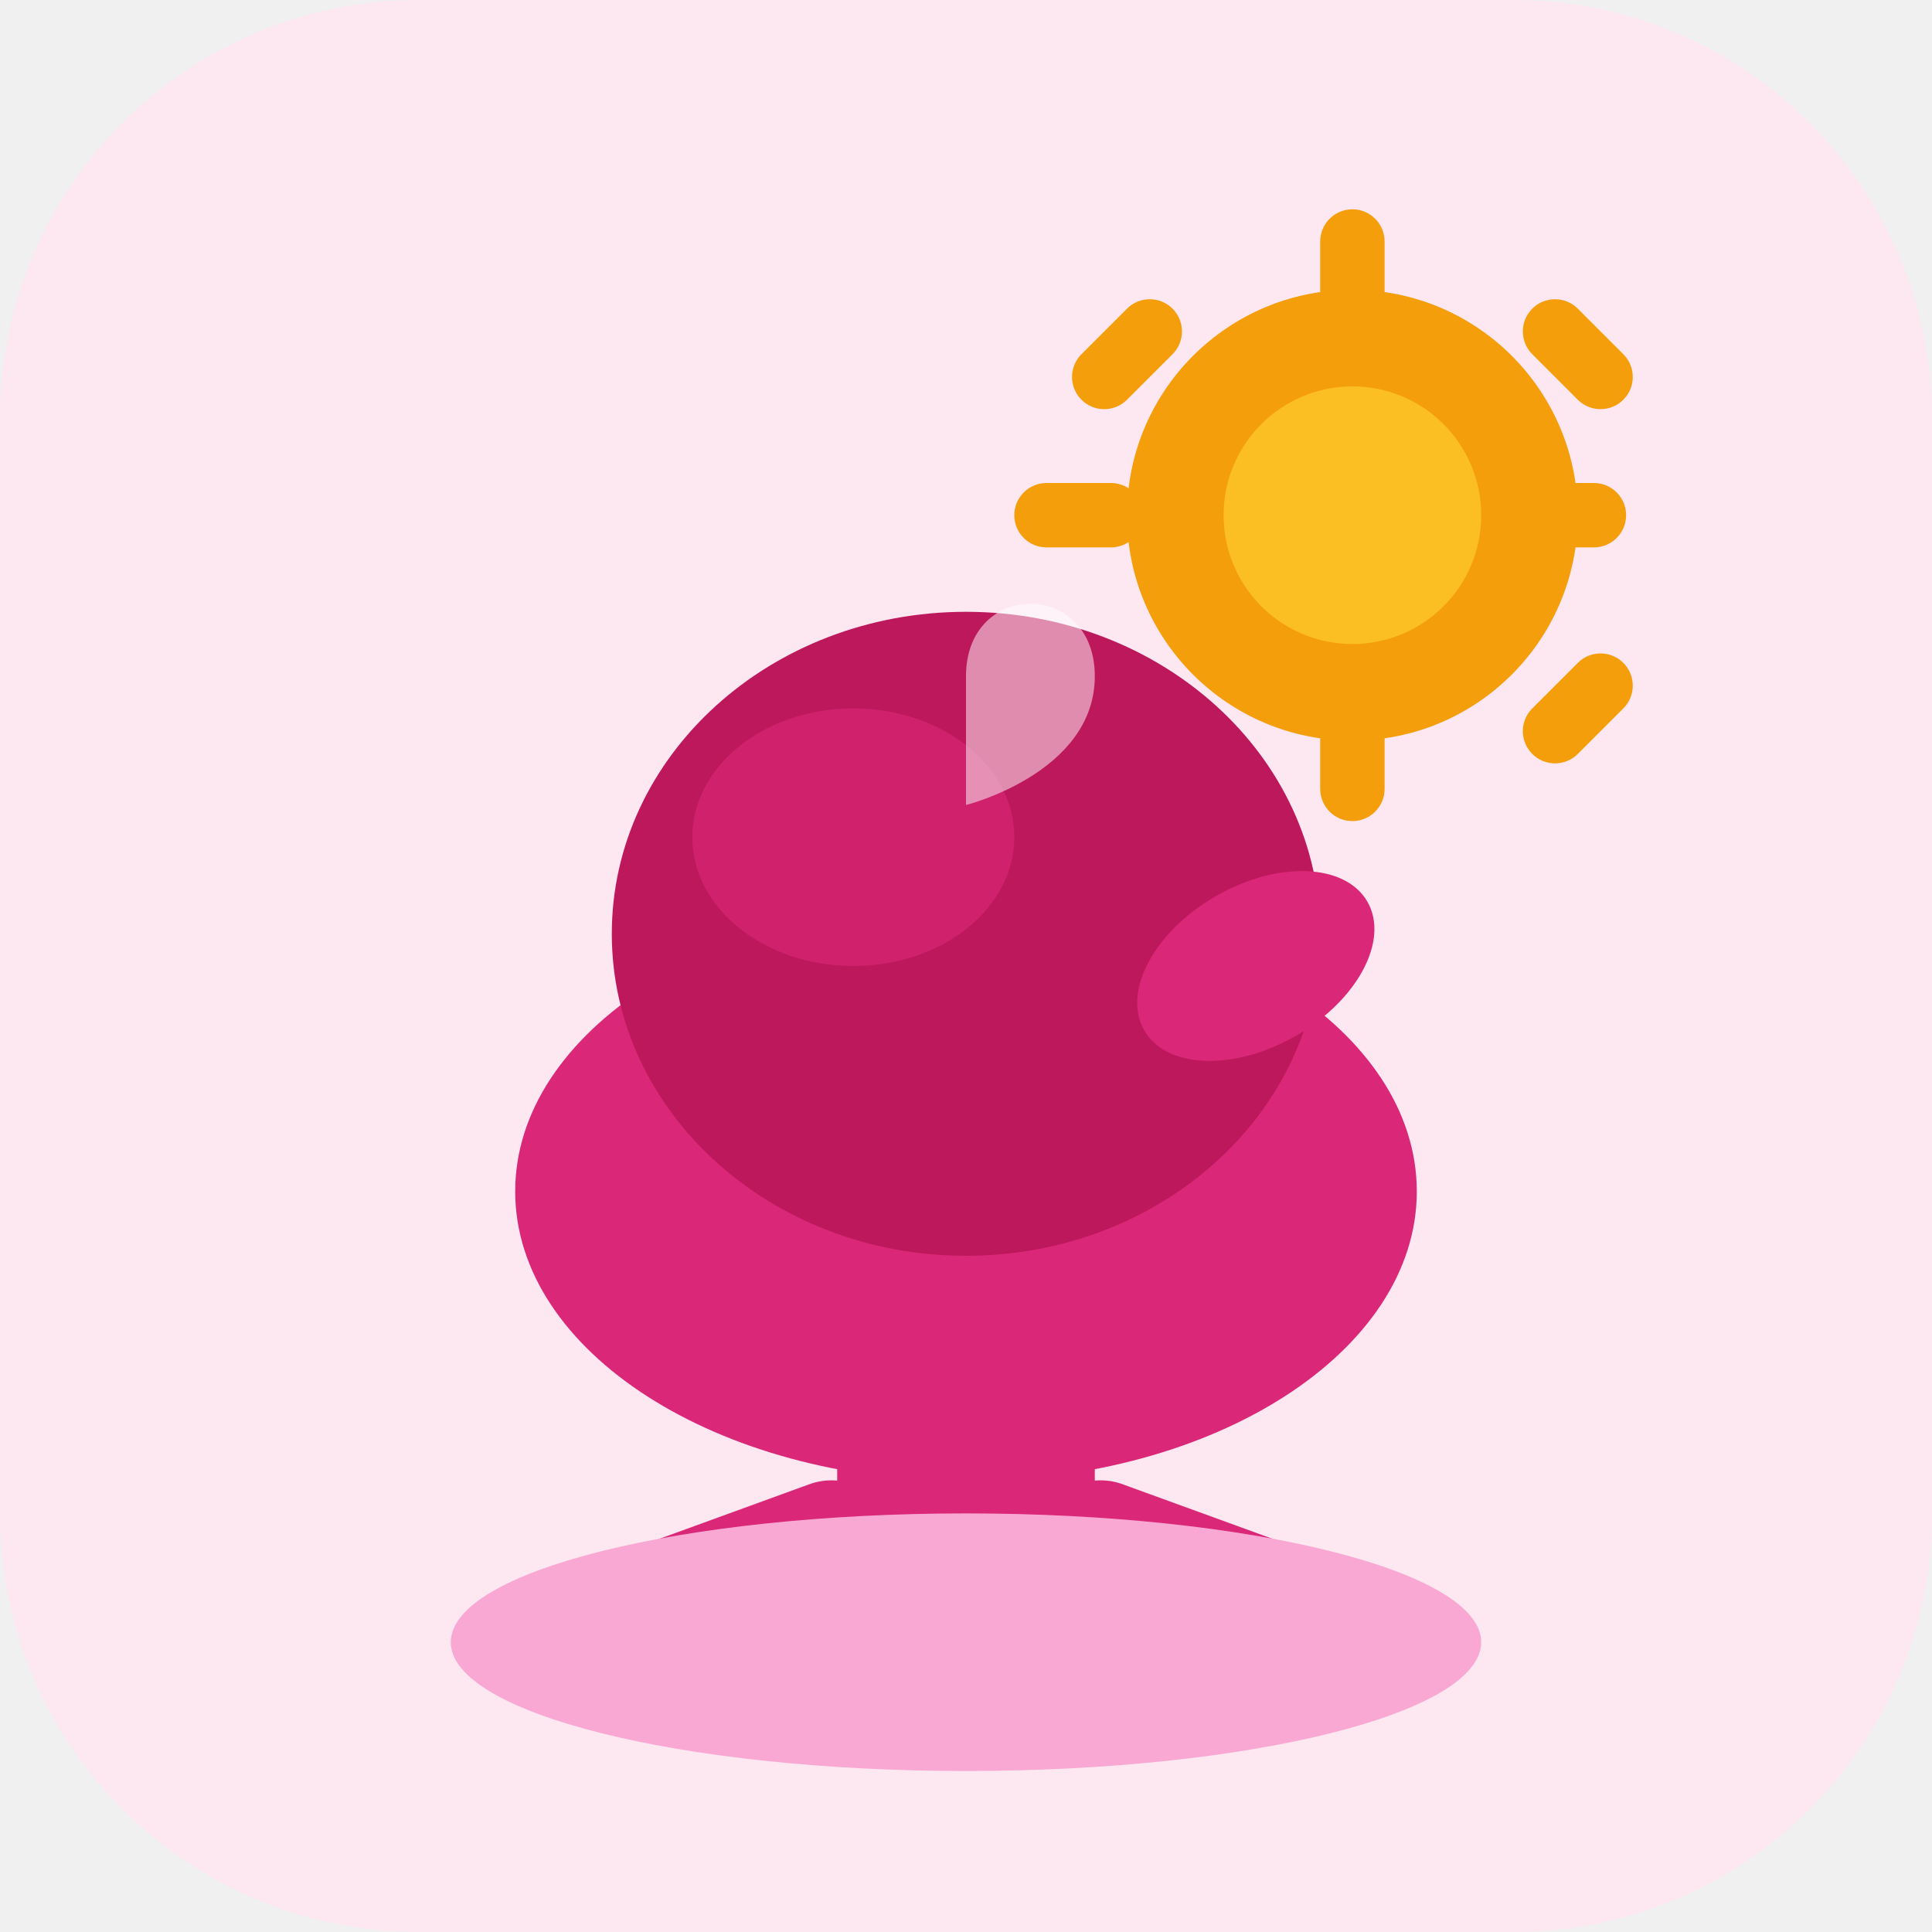
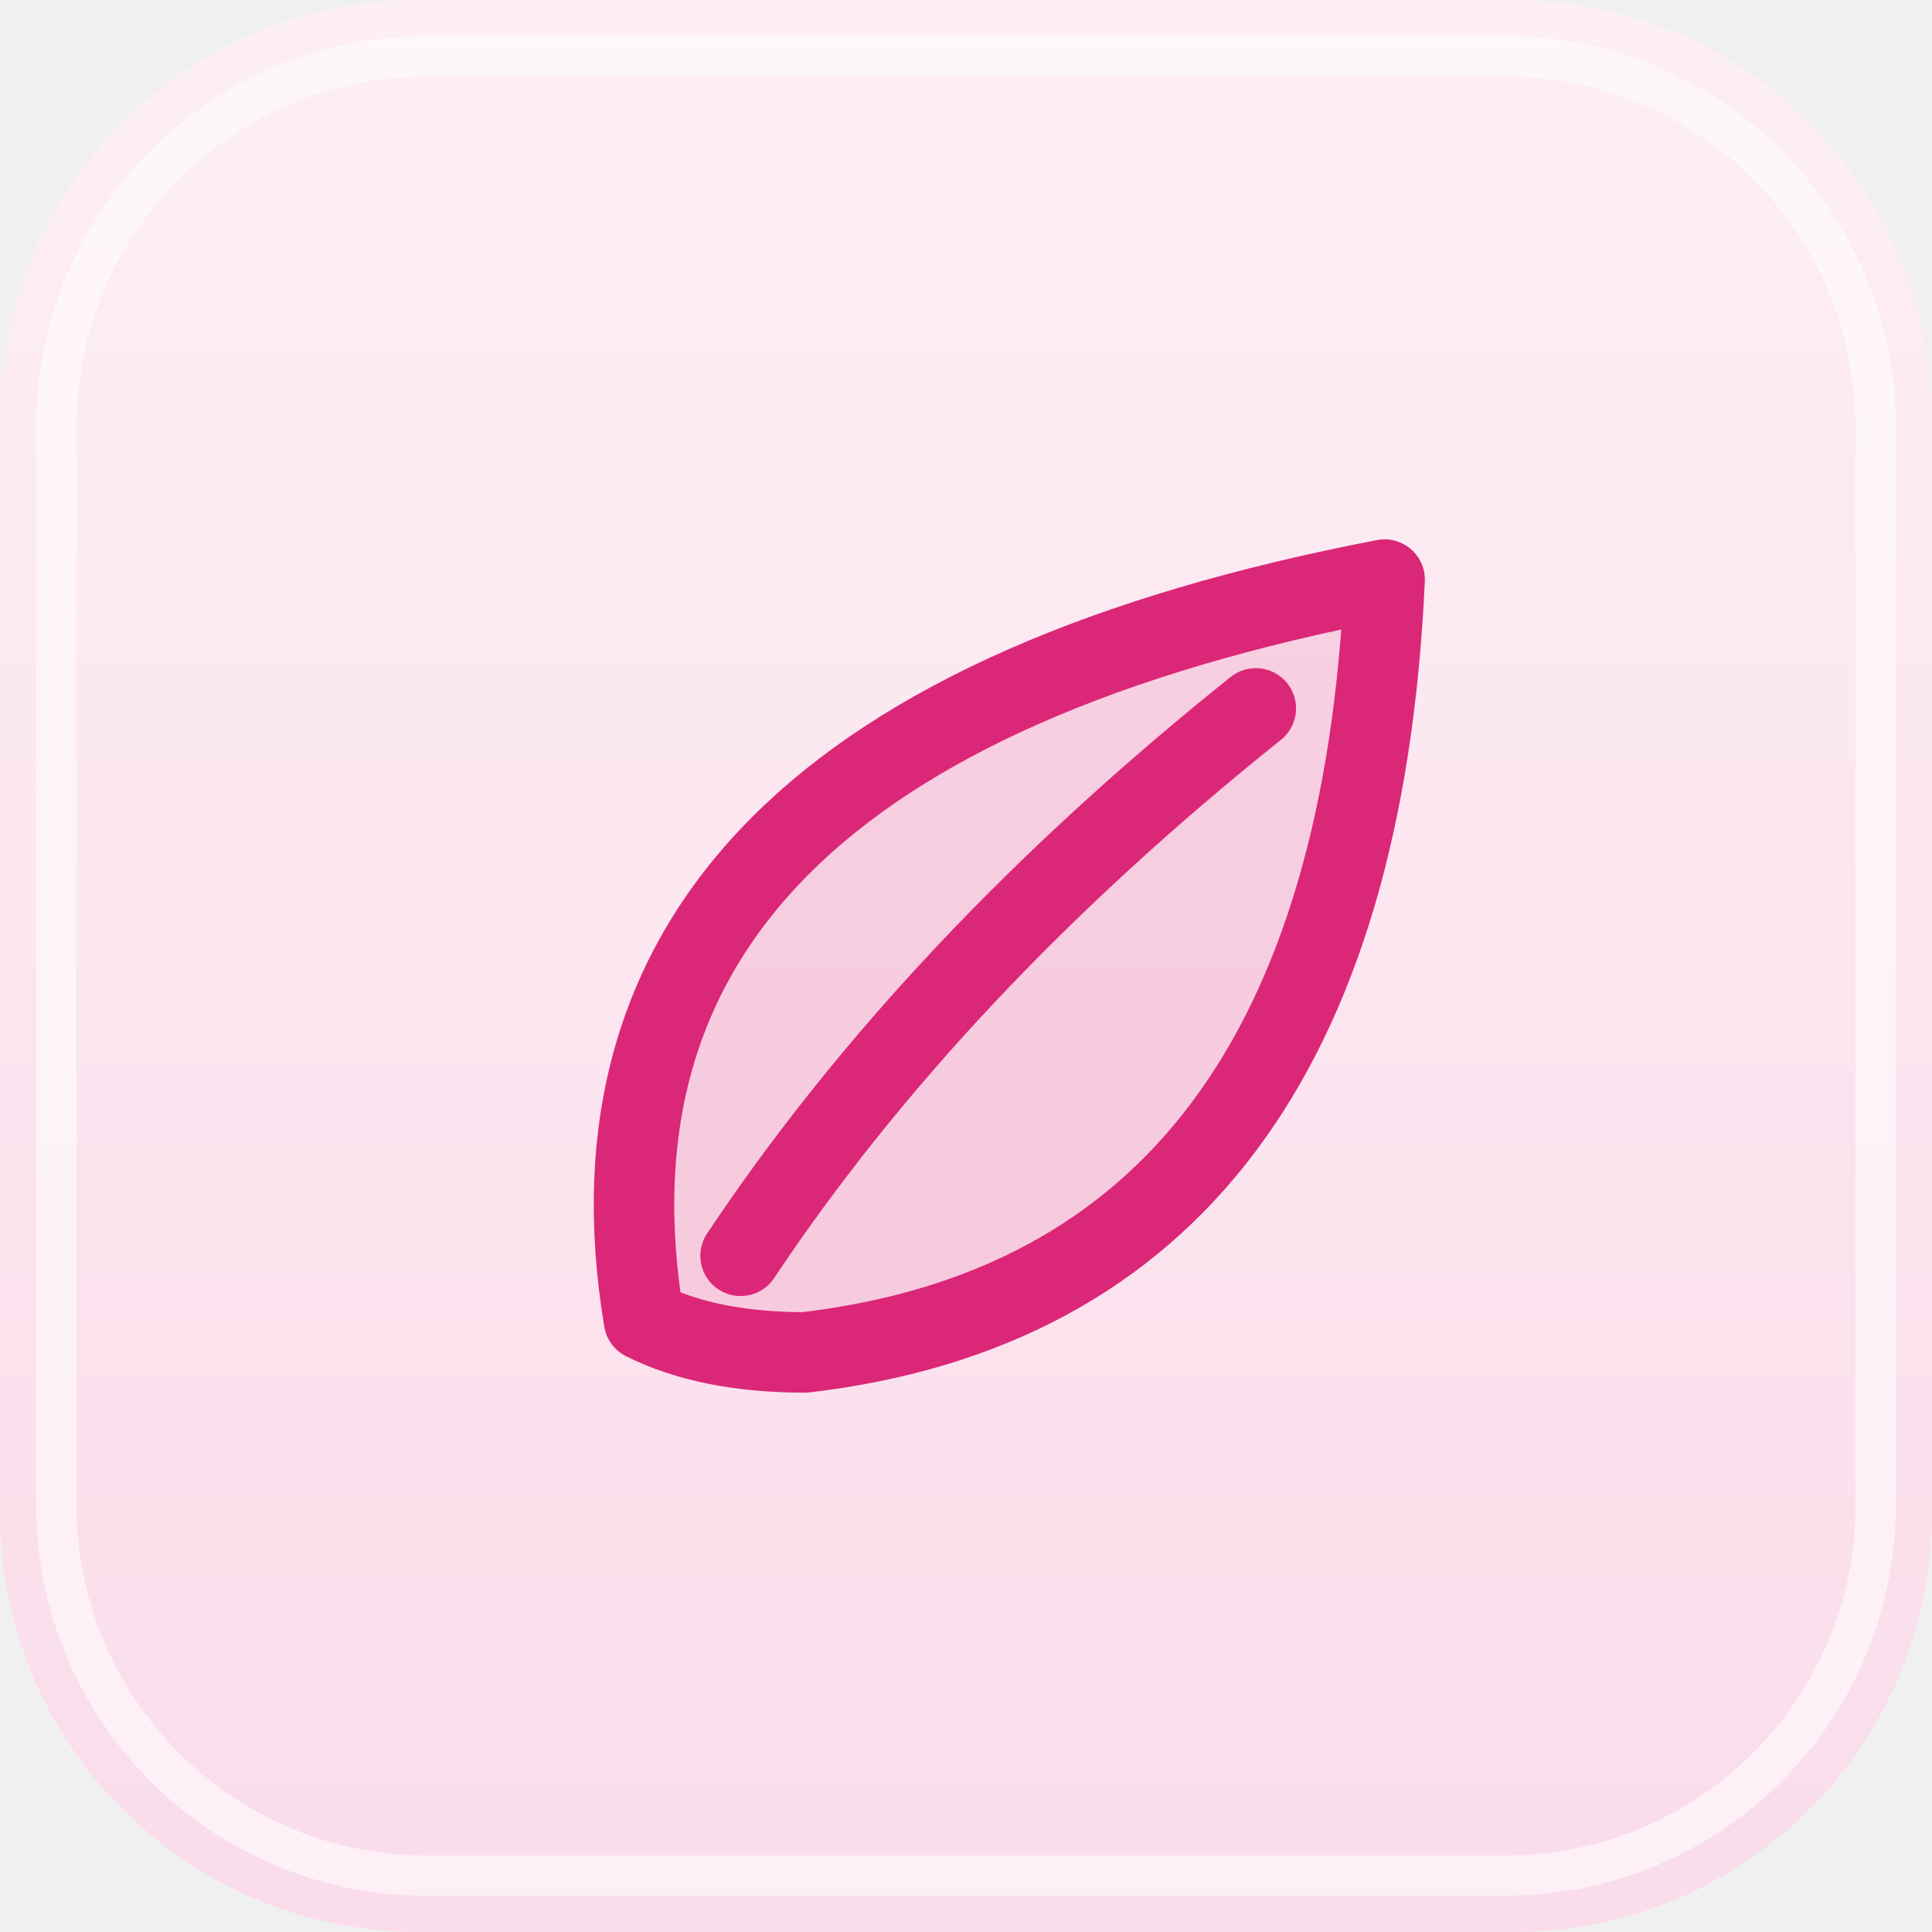
- <svg xmlns="http://www.w3.org/2000/svg" viewBox="0 0 120 120" role="img" aria-label="환경권">
-   <rect width="120" height="120" rx="26" fill="#fde7f1" />
-   <circle cx="84" cy="32" r="14" fill="#f59e0b" />
-   <rect x="82" y="13" width="4" height="8" rx="2" fill="#f59e0b" />
-   <rect x="82" y="43" width="4" height="8" rx="2" fill="#f59e0b" />
-   <rect x="63" y="30" width="8" height="4" rx="2" fill="#f59e0b" />
-   <rect x="93" y="30" width="8" height="4" rx="2" fill="#f59e0b" />
-   <rect x="68" y="18" width="4" height="8" rx="2" fill="#f59e0b" transform="rotate(45 70 22)" />
-   <rect x="96" y="18" width="4" height="8" rx="2" fill="#f59e0b" transform="rotate(-45 98 22)" />
-   <rect x="68" y="40" width="4" height="8" rx="2" fill="#f59e0b" transform="rotate(-45 70 44)" />
-   <rect x="96" y="40" width="4" height="8" rx="2" fill="#f59e0b" transform="rotate(45 98 44)" />
-   <circle cx="84" cy="32" r="8" fill="#fbbf24" />
-   <rect x="52" y="76" width="16" height="28" rx="6" fill="#db2777" />
-   <rect x="36" y="94" width="20" height="8" rx="4" fill="#db2777" transform="rotate(-20 46 98)" />
-   <rect x="64" y="94" width="20" height="8" rx="4" fill="#db2777" transform="rotate(20 74 98)" />
-   <ellipse cx="60" cy="74" rx="28" ry="18" fill="#db2777" />
-   <ellipse cx="60" cy="58" rx="22" ry="20" fill="#be185d" />
-   <ellipse cx="53" cy="52" rx="10" ry="8" fill="#db2777" opacity="0.6" />
-   <ellipse cx="78" cy="60" rx="8" ry="5" fill="#db2777" transform="rotate(-30 78 60)" />
-   <path d="M60 42 C60 36 68 36 68 42 C68 48 60 50 60 50 C60 50 60 48 60 42 Z" fill="#ffffff" opacity="0.5" />
-   <ellipse cx="60" cy="102" rx="32" ry="8" fill="#f9a8d4" />
+ <svg xmlns="http://www.w3.org/2000/svg" viewBox="0 0 120 120" role="img" aria-label="제35조 - 환경권">
+   <defs>
+     <linearGradient id="g" x1="0" y1="0" x2="0" y2="1">
+       <stop offset="0" stop-color="#fdeff5" />
+       <stop offset="1" stop-color="#fadcea" />
+     </linearGradient>
+   </defs>
+   <rect width="120" height="120" rx="26" fill="url(#g)" />
+   <rect x="3.5" y="3.5" width="113" height="113" rx="23" fill="none" stroke="#ffffff" stroke-width="2.5" opacity="0.55" />
+   <path d="M40 82 Q34 46 86 36 Q84 80 50 84 Q44 84 40 82 Z" fill="#db2777" fill-opacity="0.13" stroke="#db2777" stroke-width="5" stroke-linejoin="round" />
+   <path d="M46 78 Q58 60 78 44" stroke="#db2777" stroke-width="5" stroke-linecap="round" stroke-linejoin="round" fill="none" />
</svg>
